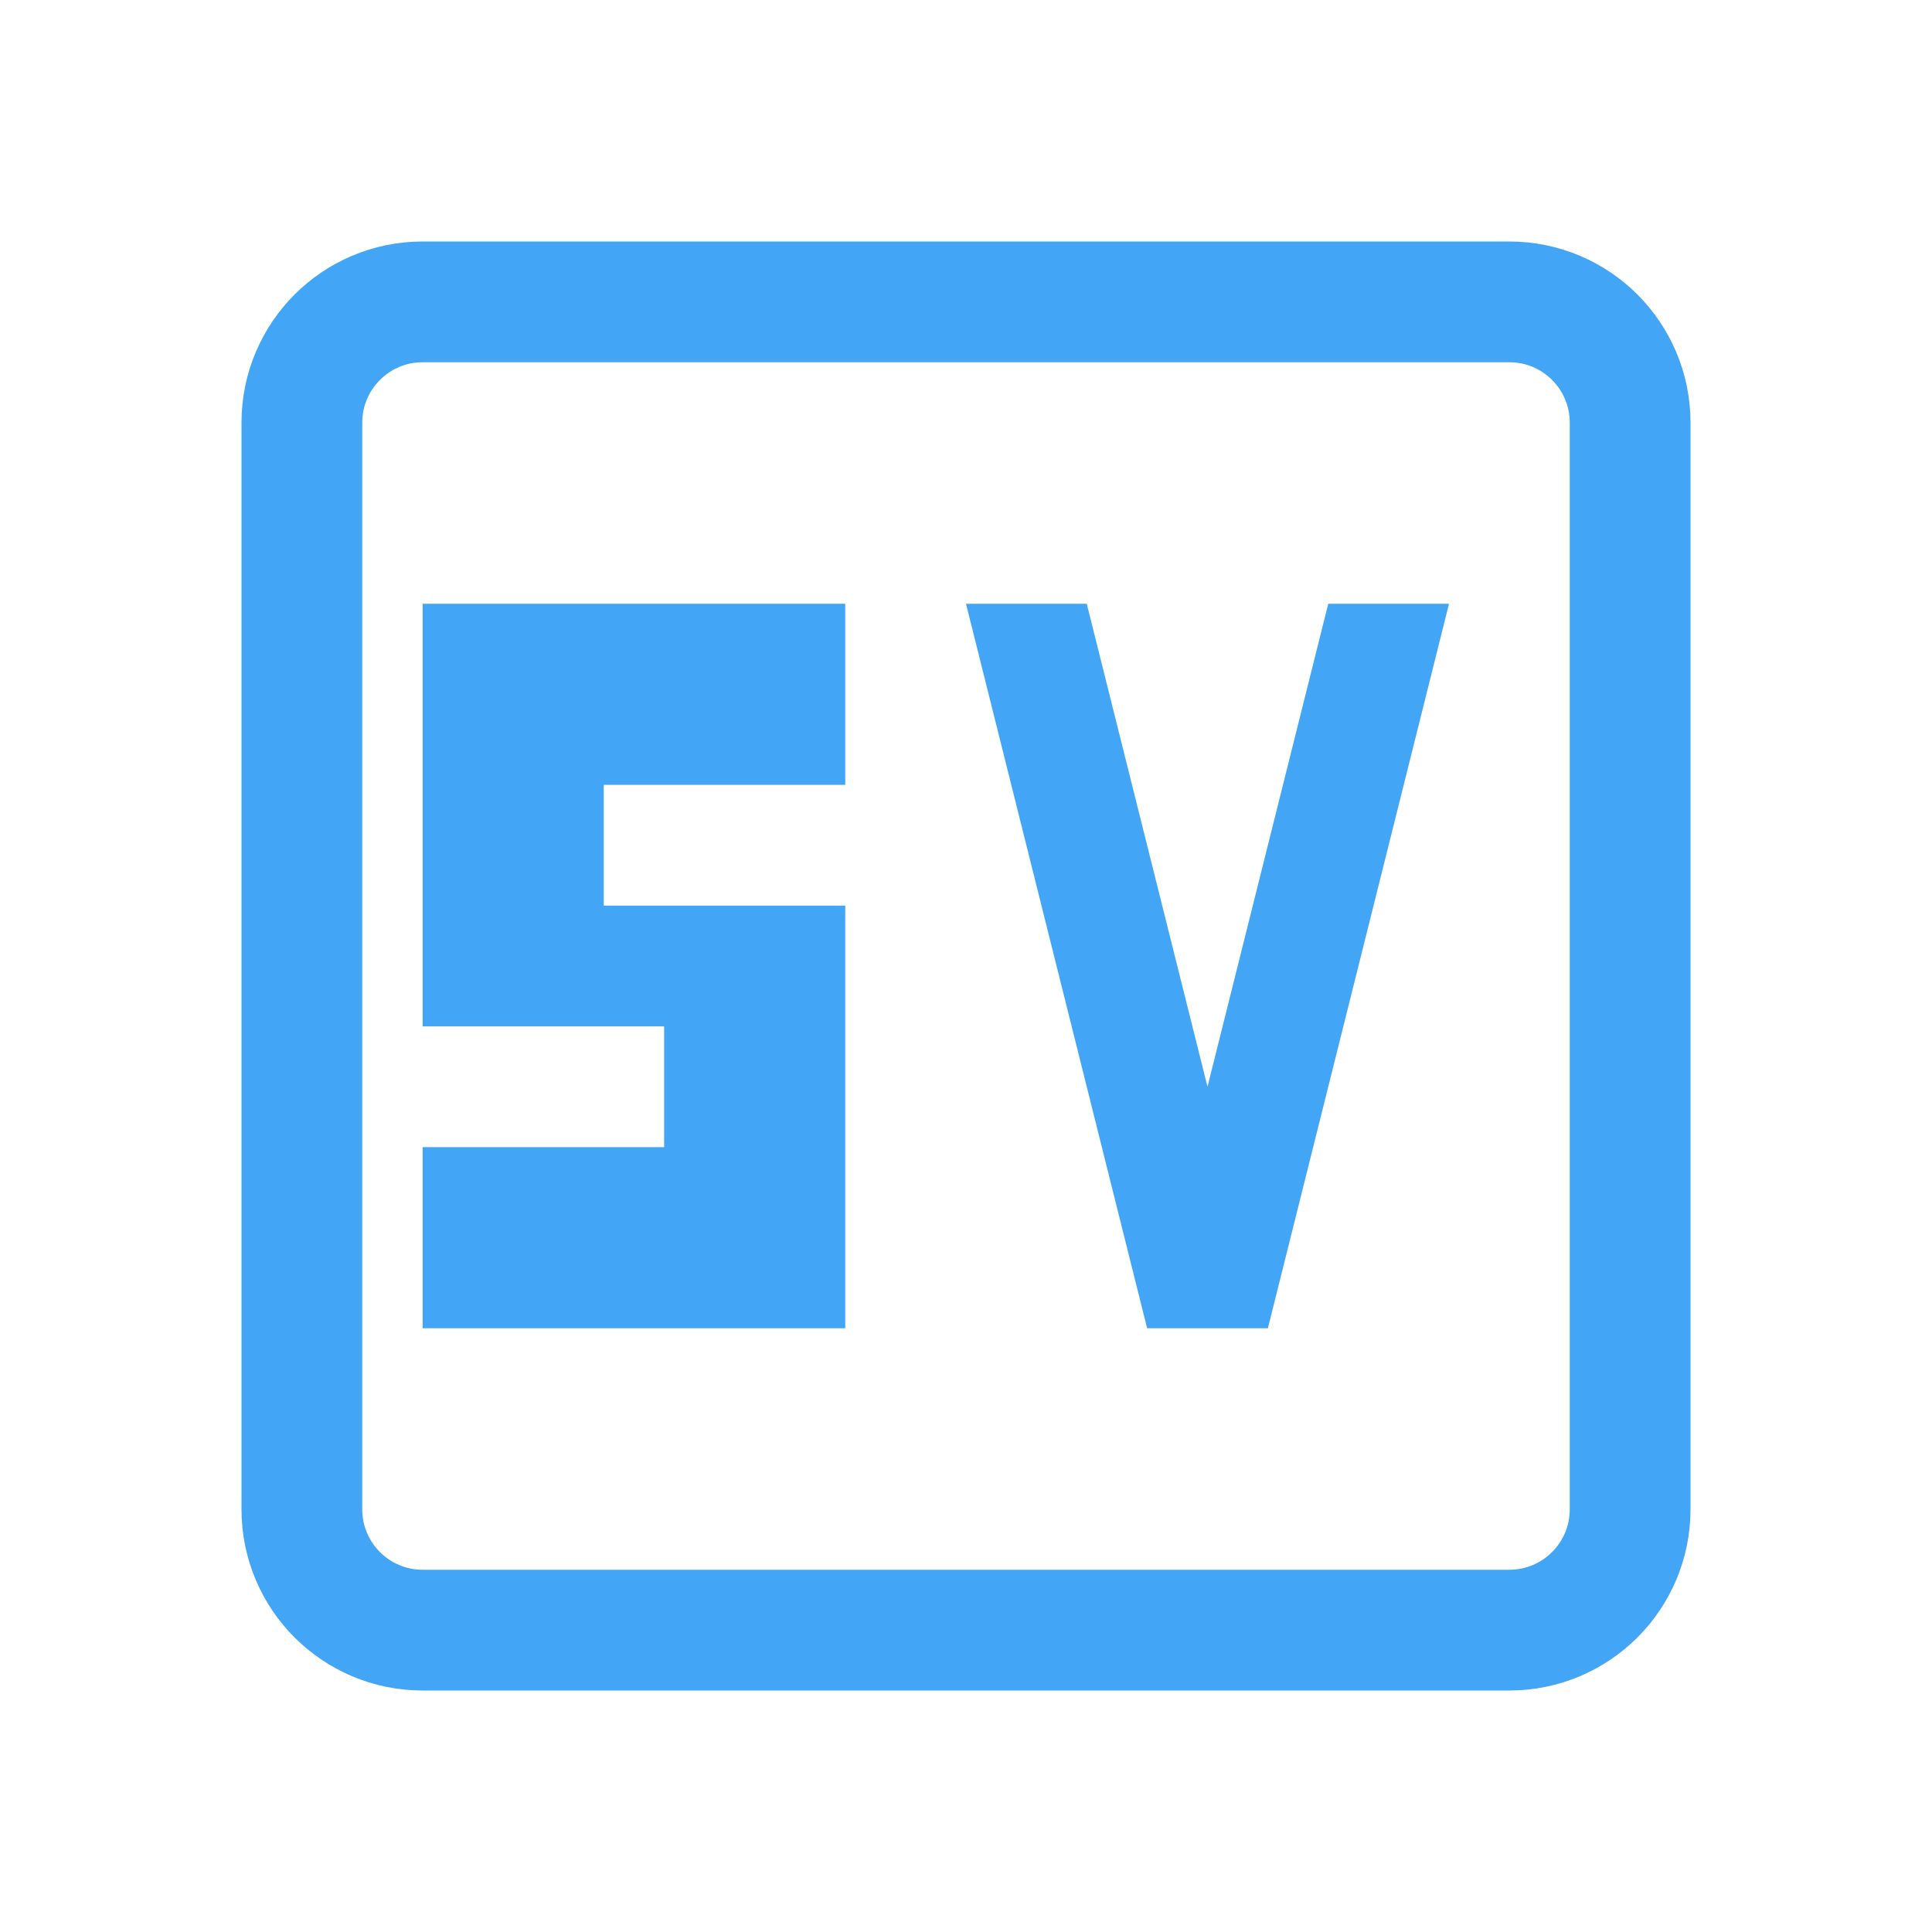
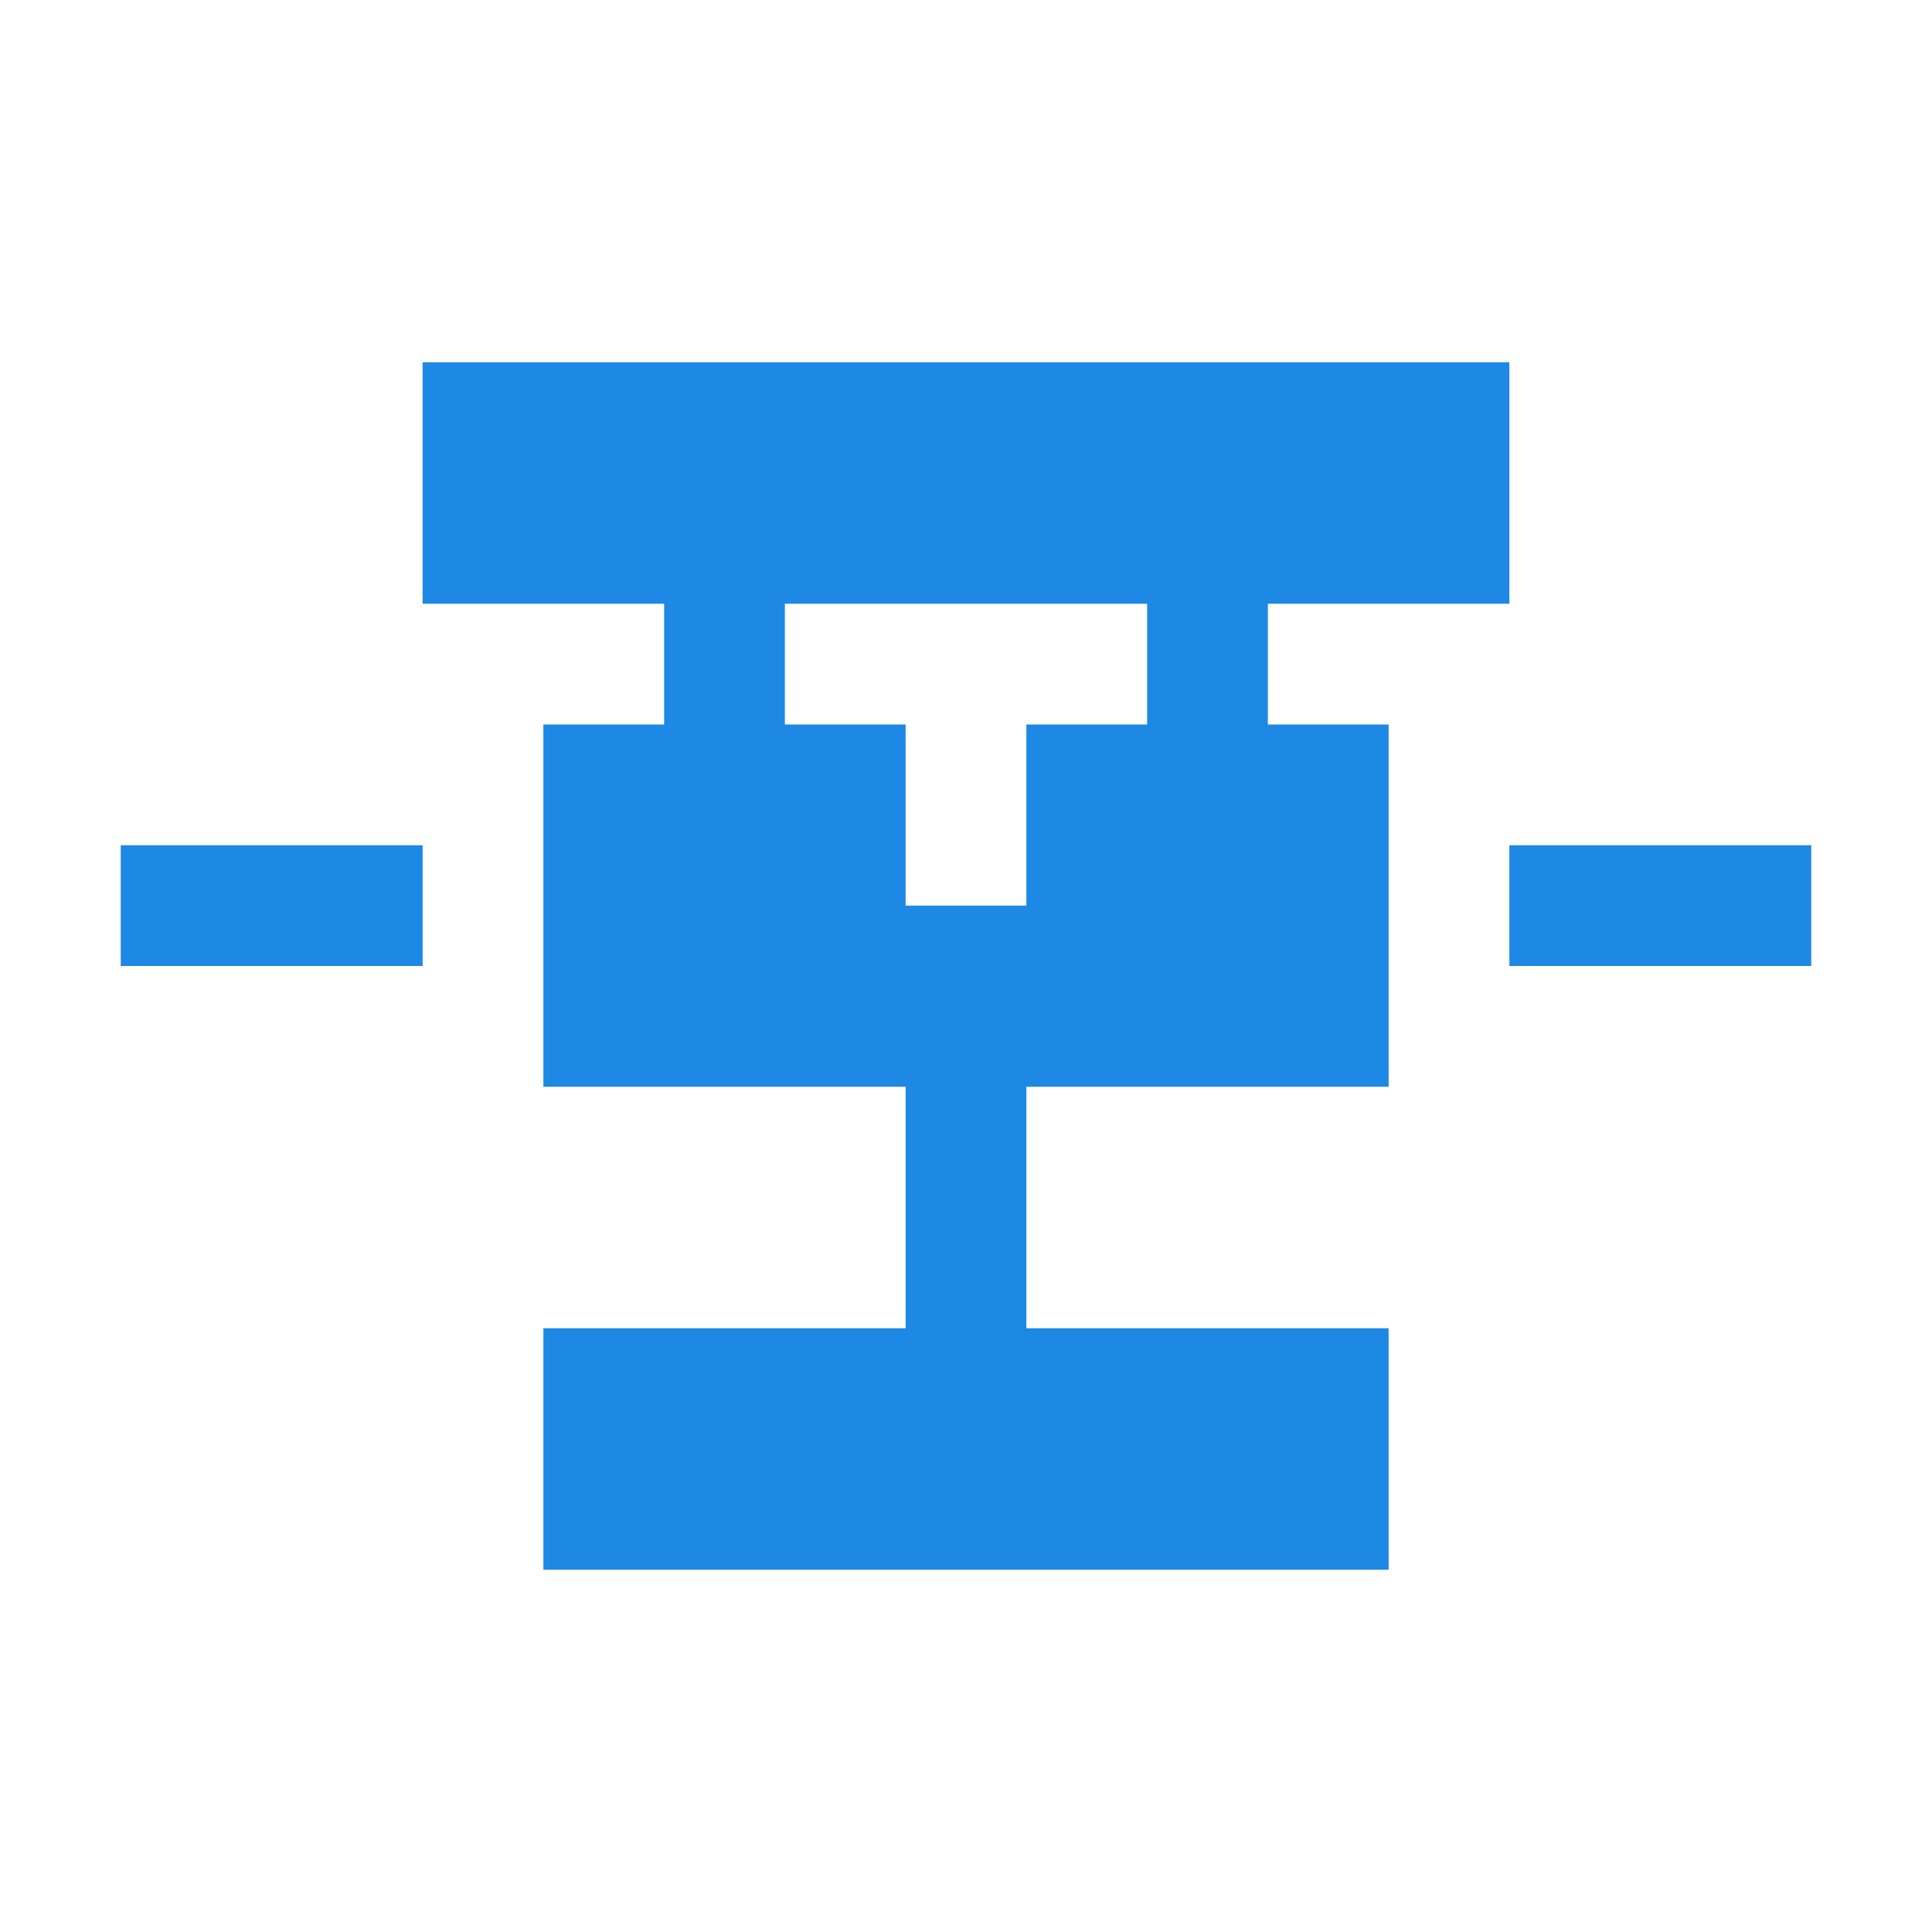
<svg xmlns="http://www.w3.org/2000/svg" viewBox="0 0 32 32">
-   <rect x="5" y="5" width="22" height="22" rx="2" fill="none" stroke="#42a5f5" stroke-width="2" />
-   <path fill="#42a5f5" d="M7 10H14V13H10V15H14V22H7V19H11V17H7ZM16 10L18 10L20 18L22 10L24 10L21 22L19 22Z" />
+   <path fill="#1e88e5" d="M7 6h18v4H7zm2 6h6v6H9zm8 0h6v6h-6zM9 22h14v4H9zm6-7h2v9h-2zm-4-7h2v4h-2zm8 0h2v4h-2zM2 14h5v2H2zm23 0h5v2h-5z" />
</svg>
